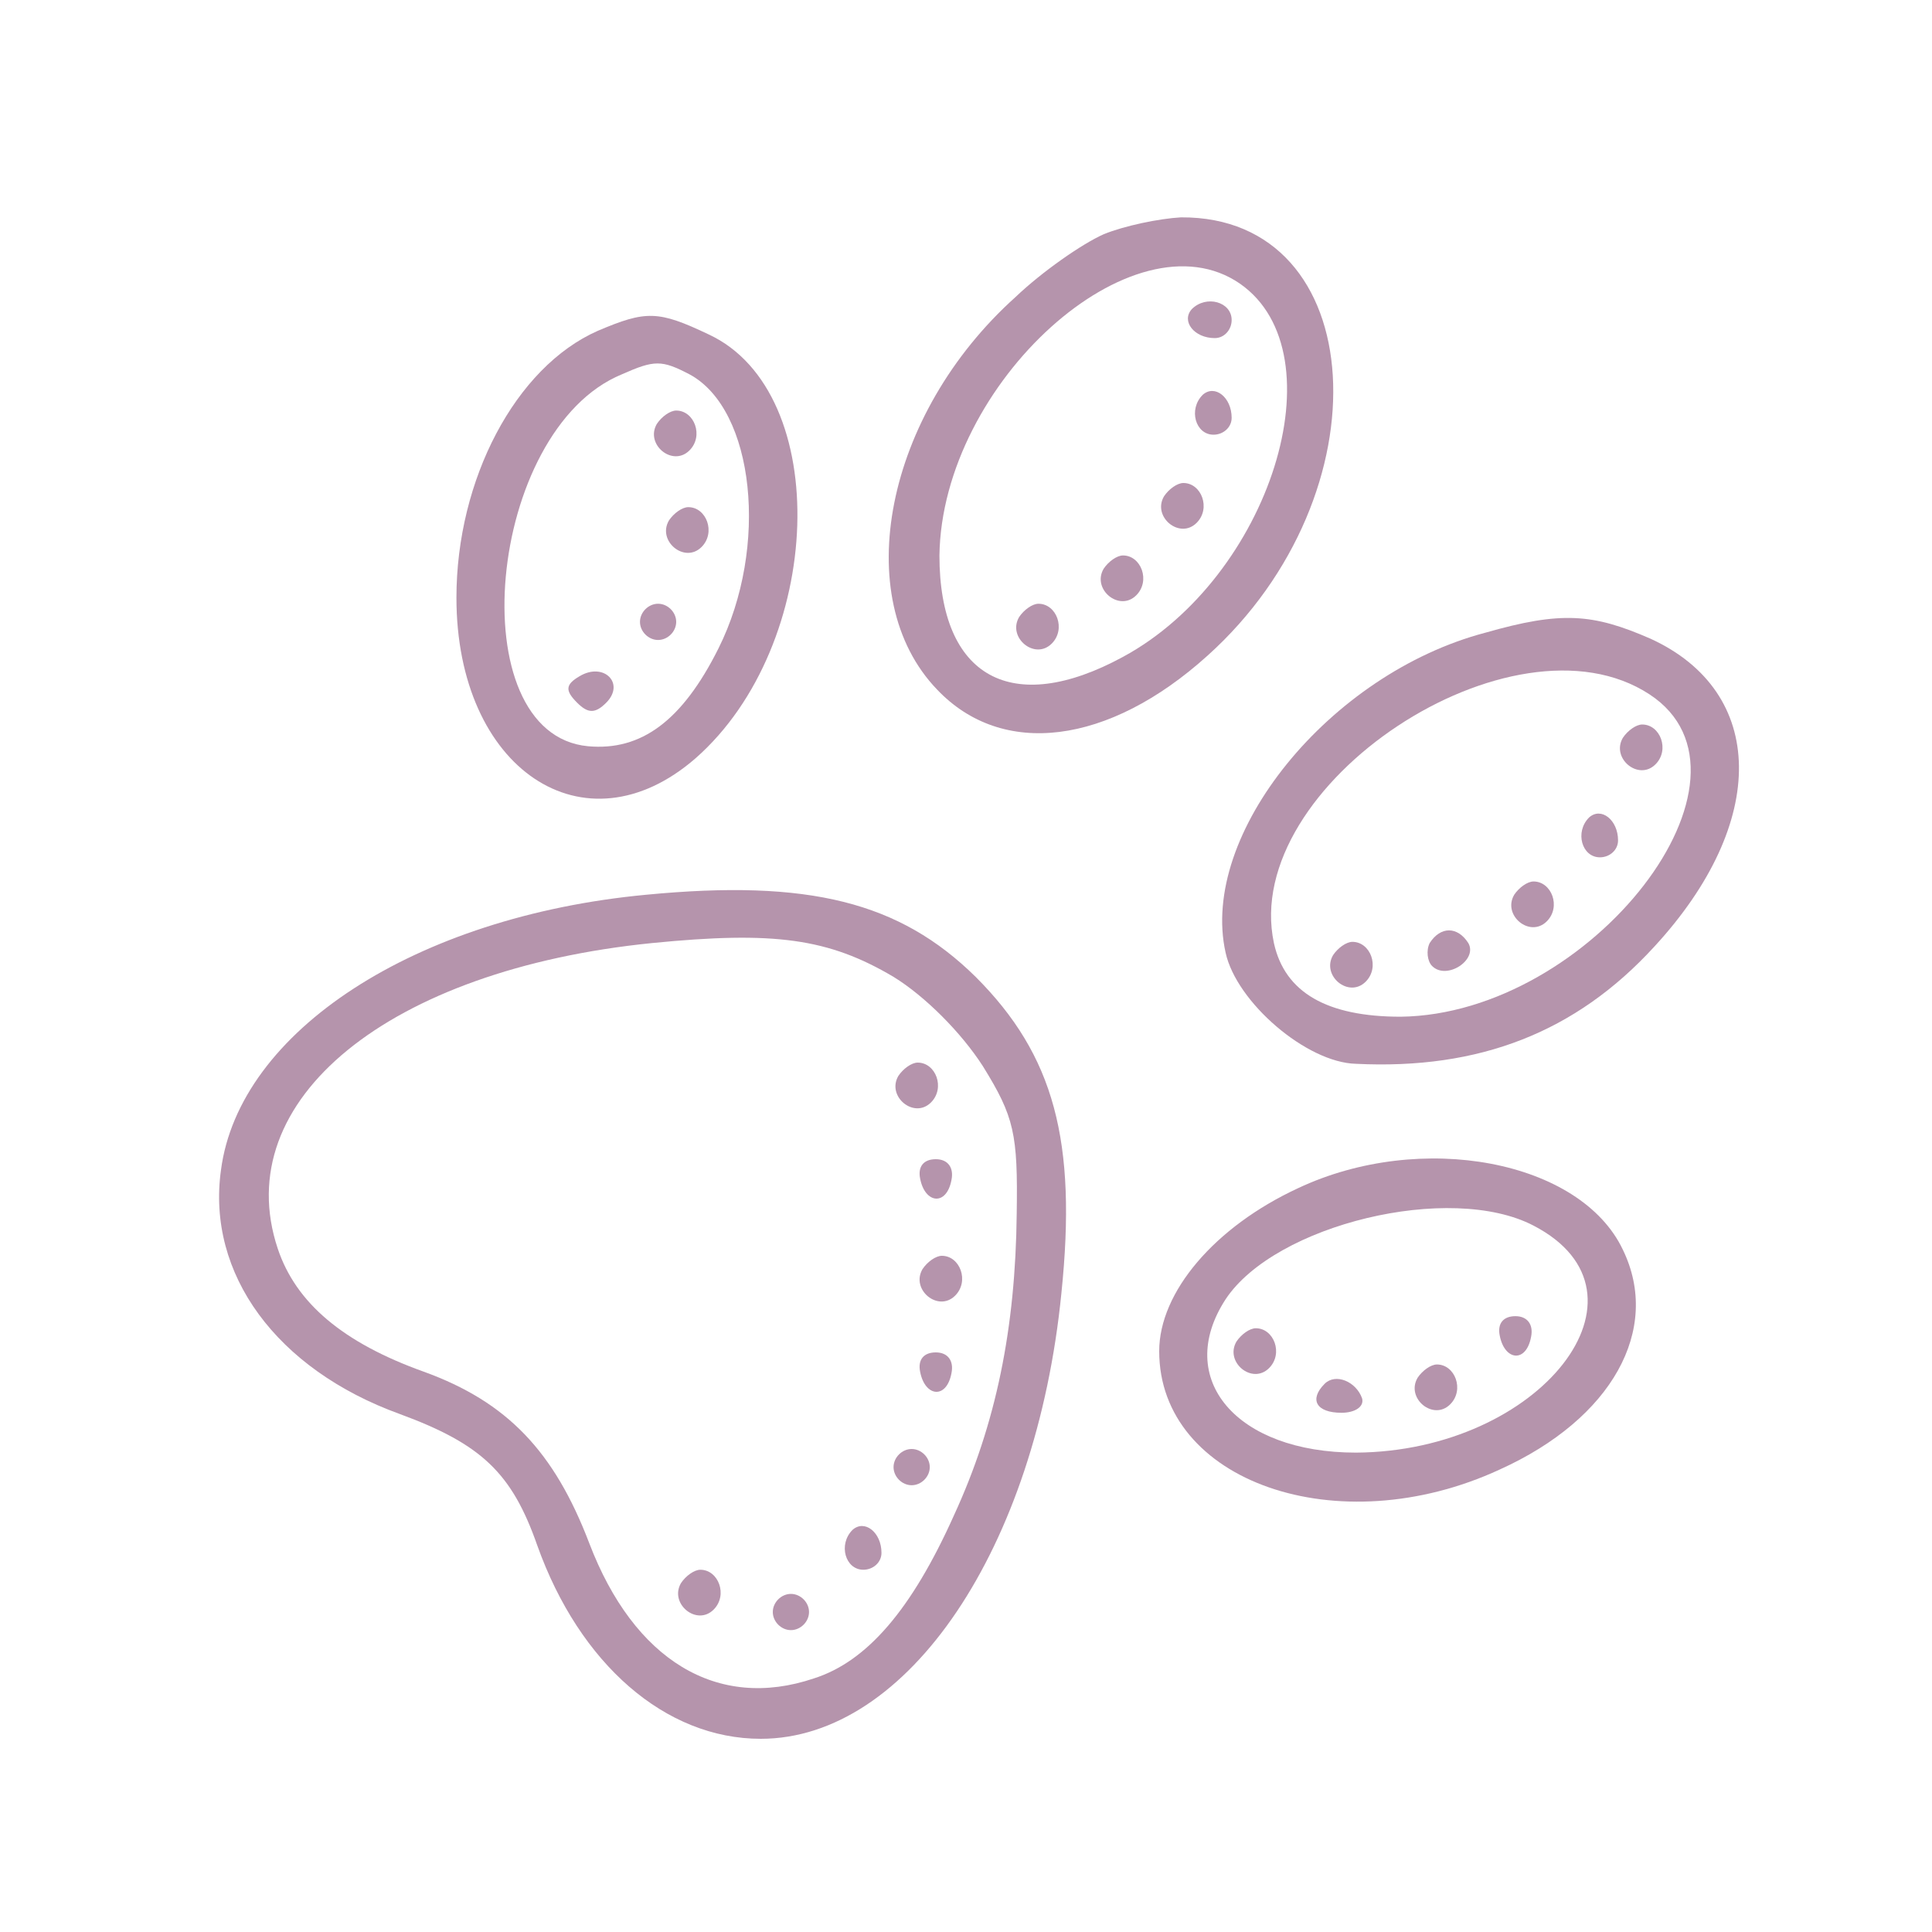
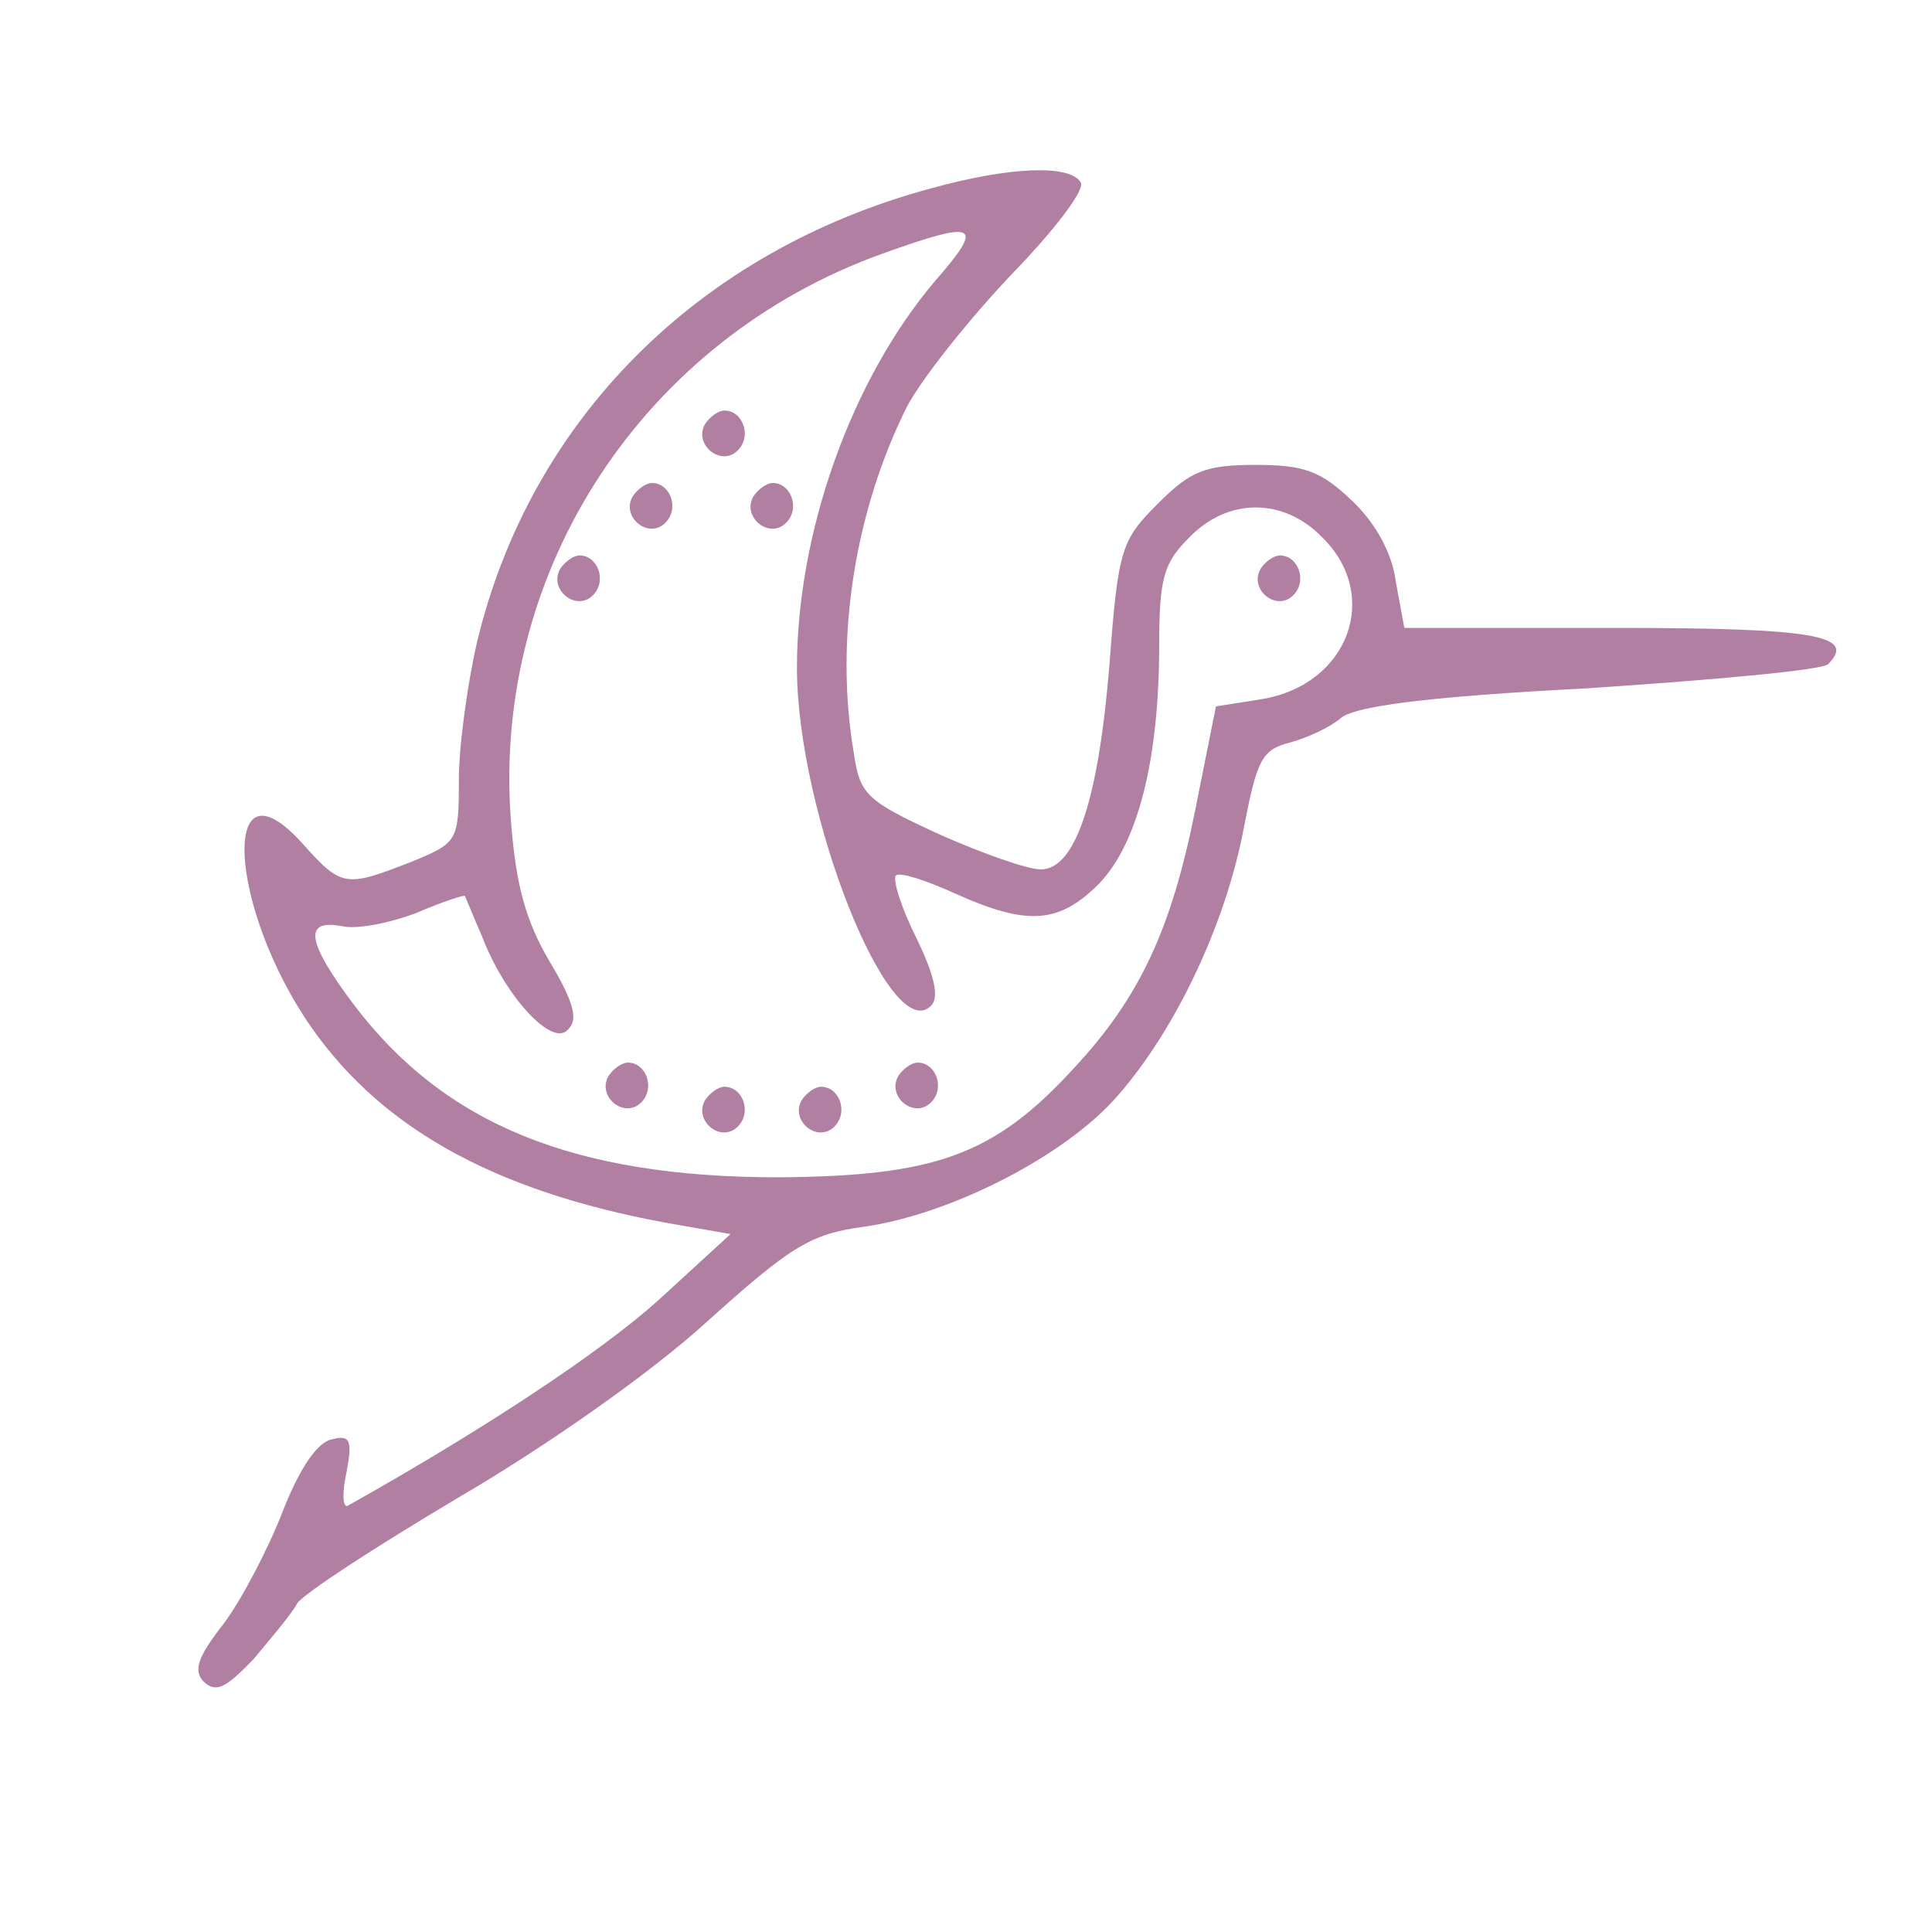
<svg xmlns="http://www.w3.org/2000/svg" version="1.0" width="160pt" height="160pt" viewBox="0 0 160 160" preserveAspectRatio="xMidYMid meet">
-   <g transform="translate(0,160) scale(0.1,-0.1)" fill="#b594ac" stroke="none">
-     <path d="M914 1406 c-18 -8 -51 -31 -73 -52 -108 -97 -138 -249 -65 -325 54 -57 142 -46 224 28 149 134 135 364 -22 363 -18 -1 -47 -7 -64 -14z m113 -41 c83 -58 25 -243 -97 -309 -92 -50 -152 -17 -152 84 2 143 161 286 249 225z" fill="#b594ac" />
-     <path d="M987 1344 c-9 -10 2 -24 19 -24 8 0 14 7 14 15 0 15 -21 21 -33 9z" fill="#b594ac" />
-     <path d="M996 1273 c-12 -12 -6 -33 9 -33 8 0 15 6 15 14 0 17 -14 28 -24 19z" fill="#b594ac" />
-     <path d="M964 1189 c-10 -17 13 -36 27 -22 12 12 4 33 -11 33 -5 0 -12 -5 -16 -11z" fill="#b594ac" />
-     <path d="M914 1129 c-10 -17 13 -36 27 -22 12 12 4 33 -11 33 -5 0 -12 -5 -16 -11z" fill="#b594ac" />
-     <path d="M844 1089 c-10 -17 13 -36 27 -22 12 12 4 33 -11 33 -5 0 -12 -5 -16 -11z" fill="#b594ac" />
-     <path d="M495 1326 c-68 -30 -117 -123 -117 -221 0 -142 106 -213 198 -133 107 94 114 303 11 351 -42 20 -52 20 -92 3z m76 -36 c54 -29 66 -143 24 -227 -30 -60 -64 -85 -108 -81 -107 10 -84 262 28 308 27 12 33 12 56 0z" fill="#b594ac" />
-     <path d="M544 1249 c-10 -17 13 -36 27 -22 12 12 4 33 -11 33 -5 0 -12 -5 -16 -11z" fill="#b594ac" />
-     <path d="M554 1169 c-10 -17 13 -36 27 -22 12 12 4 33 -11 33 -5 0 -12 -5 -16 -11z" fill="#b594ac" />
-     <path d="M530 1085 c0 -8 7 -15 15 -15 8 0 15 7 15 15 0 8 -7 15 -15 15 -8 0 -15 -7 -15 -15z" fill="#b594ac" />
-     <path d="M480 1040 c-12 -7 -12 -12 -2 -22 9 -9 15 -9 24 0 16 16 -2 34 -22 22z" fill="#b594ac" />
-     <path d="M1230 1076 c-129 -34 -237 -167 -215 -265 9 -41 67 -91 108 -92 102 -5 182 26 247 97 95 103 93 211 -3 255 -48 21 -74 23 -137 5z m136 -51 c104 -68 -48 -265 -206 -267 -61 0 -96 20 -105 61 -28 131 198 280 311 206z" fill="#b594ac" />
-     <path d="M1344 989 c-10 -17 13 -36 27 -22 12 12 4 33 -11 33 -5 0 -12 -5 -16 -11z" fill="#b594ac" />
-     <path d="M1316 923 c-12 -12 -6 -33 9 -33 8 0 15 6 15 14 0 17 -14 28 -24 19z" fill="#b594ac" />
-     <path d="M1254 859 c-10 -17 13 -36 27 -22 12 12 4 33 -11 33 -5 0 -12 -5 -16 -11z" fill="#b594ac" />
-     <path d="M1184 819 c-3 -6 -2 -15 2 -19 12 -12 38 5 30 19 -9 14 -23 14 -32 0z" fill="#b594ac" />
-     <path d="M1104 809 c-10 -17 13 -36 27 -22 12 12 4 33 -11 33 -5 0 -12 -5 -16 -11z" fill="#b594ac" />
-     <path d="M535 859 c-191 -18 -337 -113 -352 -228 -12 -86 46 -165 148 -202 68 -25 93 -49 114 -109 35 -98 106 -160 185 -160 122 0 228 158 249 369 13 126 -6 197 -71 262 -63 62 -138 81 -273 68z m205 -68 c26 -16 56 -46 74 -74 26 -42 29 -56 28 -122 -1 -95 -17 -174 -52 -250 -35 -78 -72 -121 -116 -135 -80 -27 -149 15 -186 112 -29 76 -68 117 -137 142 -67 24 -106 57 -121 102 -41 123 92 231 310 253 101 10 146 4 200 -28z" fill="#b594ac" />
-     <path d="M744 709 c-10 -17 13 -36 27 -22 12 12 4 33 -11 33 -5 0 -12 -5 -16 -11z" fill="#b594ac" />
-     <path d="M762 624 c4 -21 22 -23 26 -1 2 10 -3 17 -13 17 -10 0 -15 -6 -13 -16z" fill="#b594ac" />
-     <path d="M764 549 c-10 -17 13 -36 27 -22 12 12 4 33 -11 33 -5 0 -12 -5 -16 -11z" fill="#b594ac" />
-     <path d="M762 464 c4 -21 22 -23 26 -1 2 10 -3 17 -13 17 -10 0 -15 -6 -13 -16z" fill="#b594ac" />
-     <path d="M740 385 c0 -8 7 -15 15 -15 8 0 15 7 15 15 0 8 -7 15 -15 15 -8 0 -15 -7 -15 -15z" fill="#b594ac" />
-     <path d="M706 333 c-12 -12 -6 -33 9 -33 8 0 15 6 15 14 0 17 -14 28 -24 19z" fill="#b594ac" />
-     <path d="M564 289 c-10 -17 13 -36 27 -22 12 12 4 33 -11 33 -5 0 -12 -5 -16 -11z" fill="#b594ac" />
-     <path d="M640 265 c0 -8 7 -15 15 -15 8 0 15 7 15 15 0 8 -7 15 -15 15 -8 0 -15 -7 -15 -15z" fill="#b594ac" />
-     <path d="M1075 616 c-69 -32 -115 -86 -115 -135 0 -108 148 -160 282 -98 93 42 134 116 102 182 -35 74 -167 99 -269 51z m195 -31 c108 -56 6 -187 -147 -188 -99 0 -151 61 -108 127 41 62 186 97 255 61z" fill="#b594ac" />
-     <path d="M1242 494 c4 -21 22 -23 26 -1 2 10 -3 17 -13 17 -10 0 -15 -6 -13 -16z" fill="#b594ac" />
-     <path d="M1024 489 c-10 -17 13 -36 27 -22 12 12 4 33 -11 33 -5 0 -12 -5 -16 -11z" fill="#b594ac" />
-     <path d="M1174 459 c-10 -17 13 -36 27 -22 12 12 4 33 -11 33 -5 0 -12 -5 -16 -11z" fill="#b594ac" />
-     <path d="M1097 454 c-13 -13 -7 -24 14 -24 11 0 19 5 17 12 -5 14 -22 21 -31 12z" fill="#b594ac" />
+   <g transform="translate(0,160) scale(0.1,-0.1)" fill="#b07fa1" stroke="none">
+     <path d="M771 1444 c-193 -52 -332 -192 -376 -376 -8 -35 -15 -86 -15 -114 0 -51 -1 -52 -40 -68 -54 -21 -57 -21 -90 16 -68 75 -61 -54 8 -153 61 -87 159 -139 307 -164 l40 -7 -60 -55 c-48 -43 -143 -106 -257 -170 -4 -2 -5 10 -1 28 5 26 3 31 -12 27 -12 -2 -27 -24 -41 -60 -12 -31 -34 -73 -49 -93 -22 -28 -25 -39 -16 -48 10 -9 18 -5 41 19 15 18 32 38 36 46 5 8 65 47 134 88 72 42 159 103 205 145 70 63 86 73 130 79 72 10 168 59 211 109 48 55 89 142 104 221 11 57 15 65 38 71 15 4 34 13 42 20 11 10 70 18 205 25 105 7 194 15 199 20 24 24 -12 30 -178 30 l-173 0 -7 38 c-3 24 -17 49 -36 67 -26 25 -40 30 -80 30 -42 0 -54 -5 -81 -32 -30 -30 -33 -37 -40 -131 -9 -113 -28 -172 -57 -172 -11 0 -48 13 -84 29 -61 28 -66 33 -71 68 -16 94 1 200 44 286 12 23 51 72 86 109 36 37 62 71 58 77 -9 15 -59 13 -124 -5z m4 -76 c-70 -82 -115 -209 -115 -321 0 -120 77 -314 111 -280 7 7 3 25 -12 56 -13 26 -20 49 -17 52 3 3 25 -4 49 -15 60 -27 86 -25 119 8 32 33 50 102 50 198 0 56 4 68 25 89 32 33 78 33 110 0 49 -48 22 -122 -50 -134 l-38 -6 -17 -85 c-20 -100 -46 -156 -101 -215 -66 -72 -115 -89 -244 -90 -170 0 -277 44 -352 143 -39 52 -42 71 -10 65 13 -3 41 3 62 11 21 9 39 15 40 14 1 -2 7 -17 14 -33 19 -50 58 -92 71 -78 9 8 6 22 -15 57 -20 34 -28 64 -32 118 -15 206 110 397 308 468 78 28 85 25 44 -22z" fill="#b07fa1" />
+     <path d="M584 1249 c-10 -17 13 -36 27 -22 12 12 4 33 -11 33 -5 0 -12 -5 -16 -11z" fill="#b07fa1" />
+     <path d="M524 1189 c-10 -17 13 -36 27 -22 12 12 4 33 -11 33 -5 0 -12 -5 -16 -11z" fill="#b07fa1" />
+     <path d="M624 1189 c-10 -17 13 -36 27 -22 12 12 4 33 -11 33 -5 0 -12 -5 -16 -11z" fill="#b07fa1" />
+     <path d="M464 1129 c-10 -17 13 -36 27 -22 12 12 4 33 -11 33 -5 0 -12 -5 -16 -11z" fill="#b07fa1" />
+     <path d="M1044 1129 c-10 -17 13 -36 27 -22 12 12 4 33 -11 33 -5 0 -12 -5 -16 -11z" fill="#b07fa1" />
+     <path d="M504 709 c-10 -17 13 -36 27 -22 12 12 4 33 -11 33 -5 0 -12 -5 -16 -11z" fill="#b07fa1" />
+     <path d="M744 709 c-10 -17 13 -36 27 -22 12 12 4 33 -11 33 -5 0 -12 -5 -16 -11z" fill="#b07fa1" />
+     <path d="M584 689 c-10 -17 13 -36 27 -22 12 12 4 33 -11 33 -5 0 -12 -5 -16 -11z" fill="#b07fa1" />
+     <path d="M664 689 c-10 -17 13 -36 27 -22 12 12 4 33 -11 33 -5 0 -12 -5 -16 -11z" fill="#b07fa1" />
  </g>
</svg>
